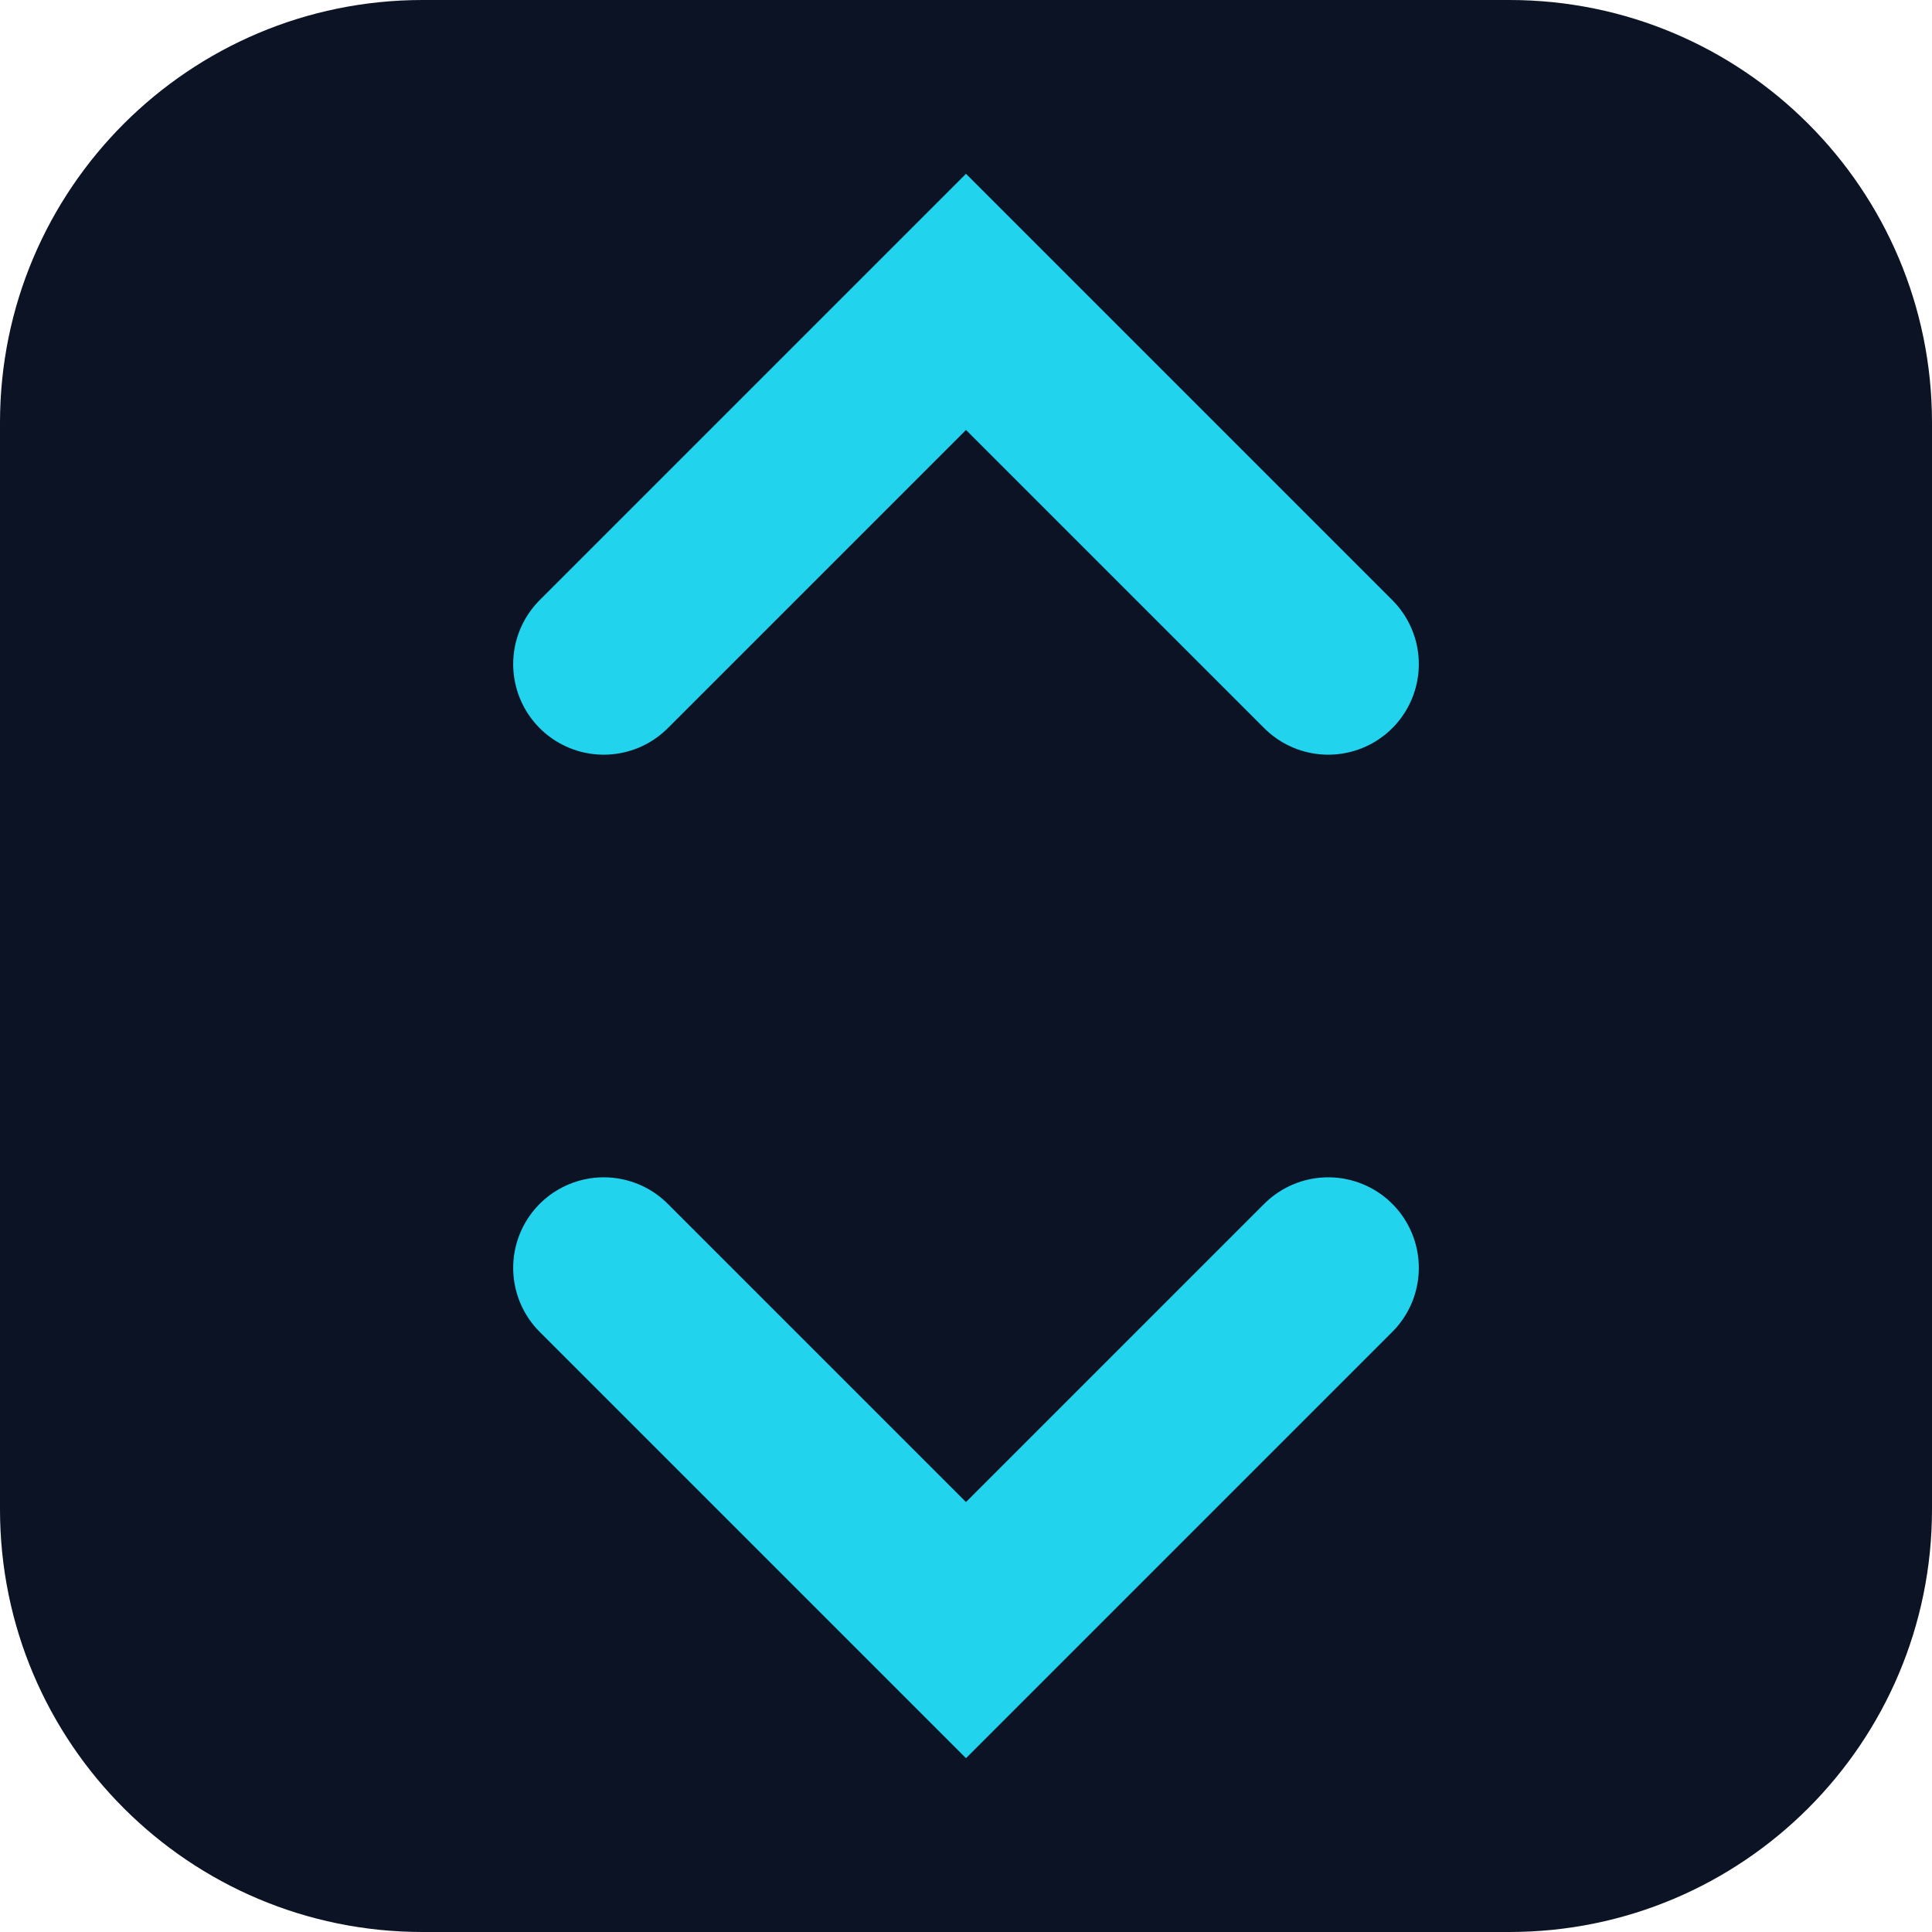
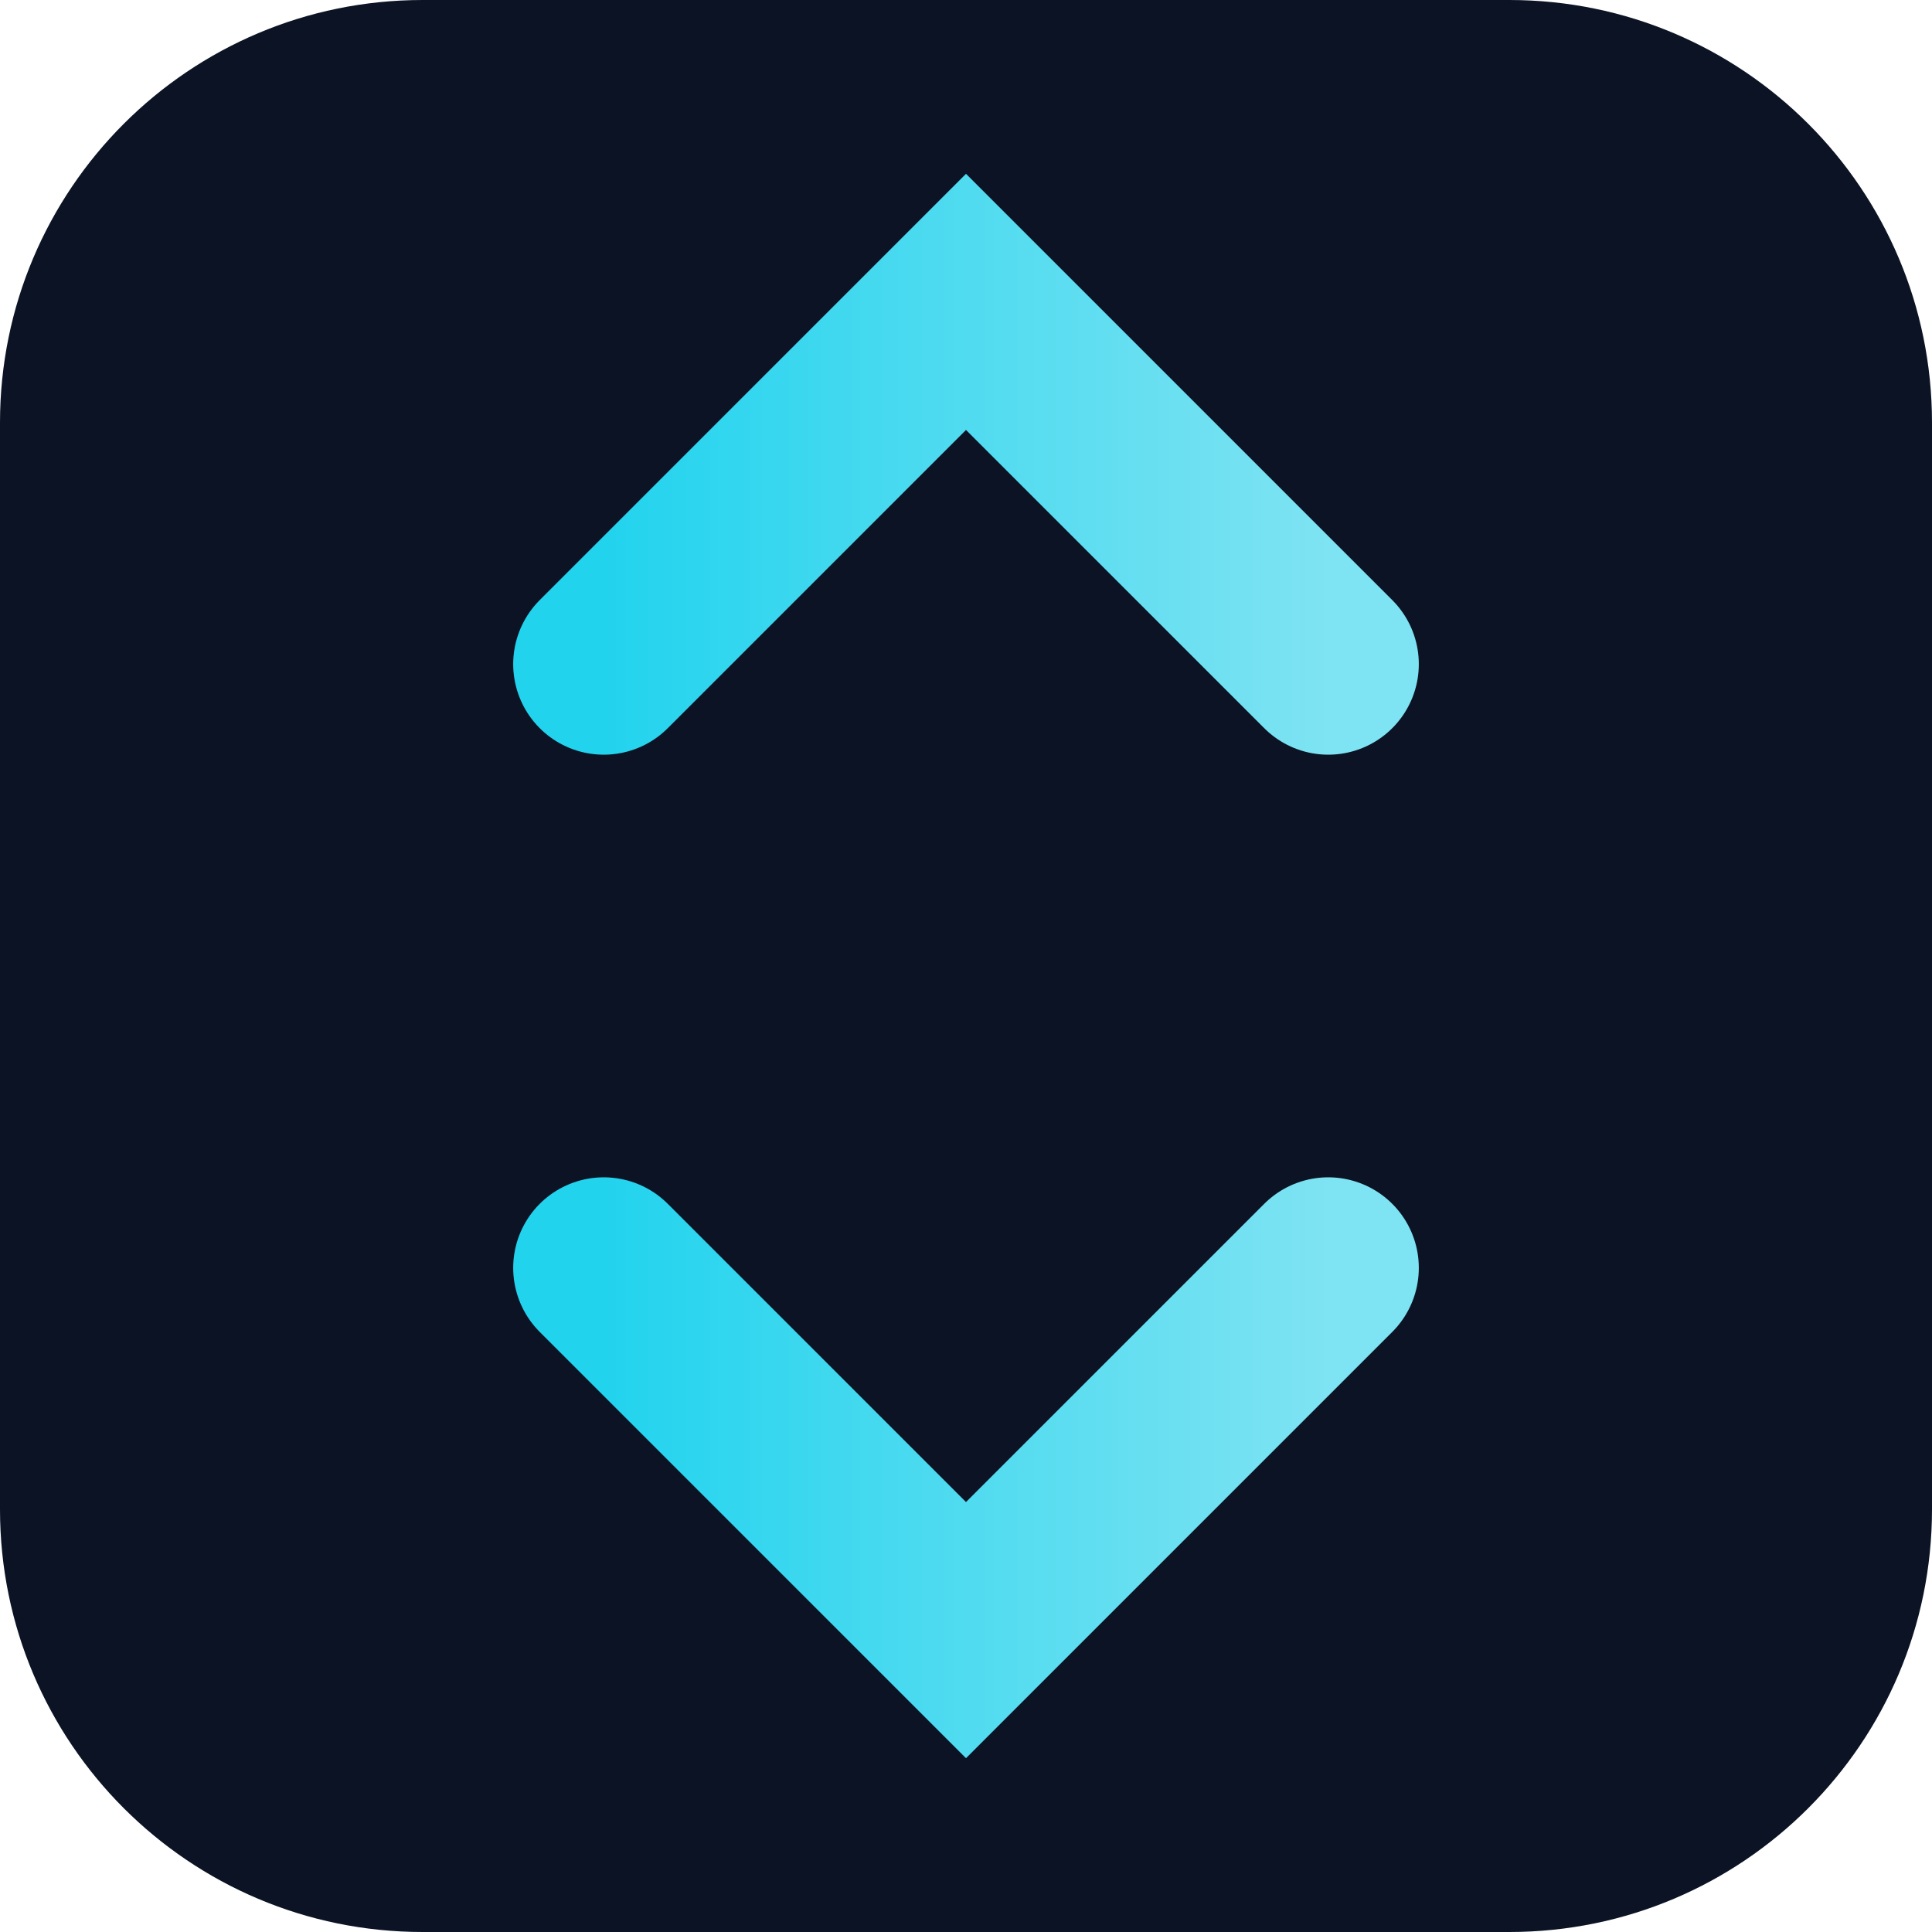
<svg xmlns="http://www.w3.org/2000/svg" viewBox="0 0 64 64">
+   <defs>
+     <linearGradient id="g" x1="0" x2="1">
+       <stop offset="0" stop-color="#22d3ee" />
+       <stop offset="1" stop-color="#7ee3f2" />
+     </linearGradient>
+   </defs>
  <rect width="64" height="64" rx="14" fill="#0b1324" />
-   <path d="M20 22l12-12 12 12M20 42l12 12 12-12" stroke="#22d3ee" stroke-width="6" fill="none" stroke-linecap="round" />
+   <path d="M20 22l12-12 12 12M20 42l12 12 12-12" stroke="url(#g)" stroke-width="6" fill="none" stroke-linecap="round" />
</svg>
